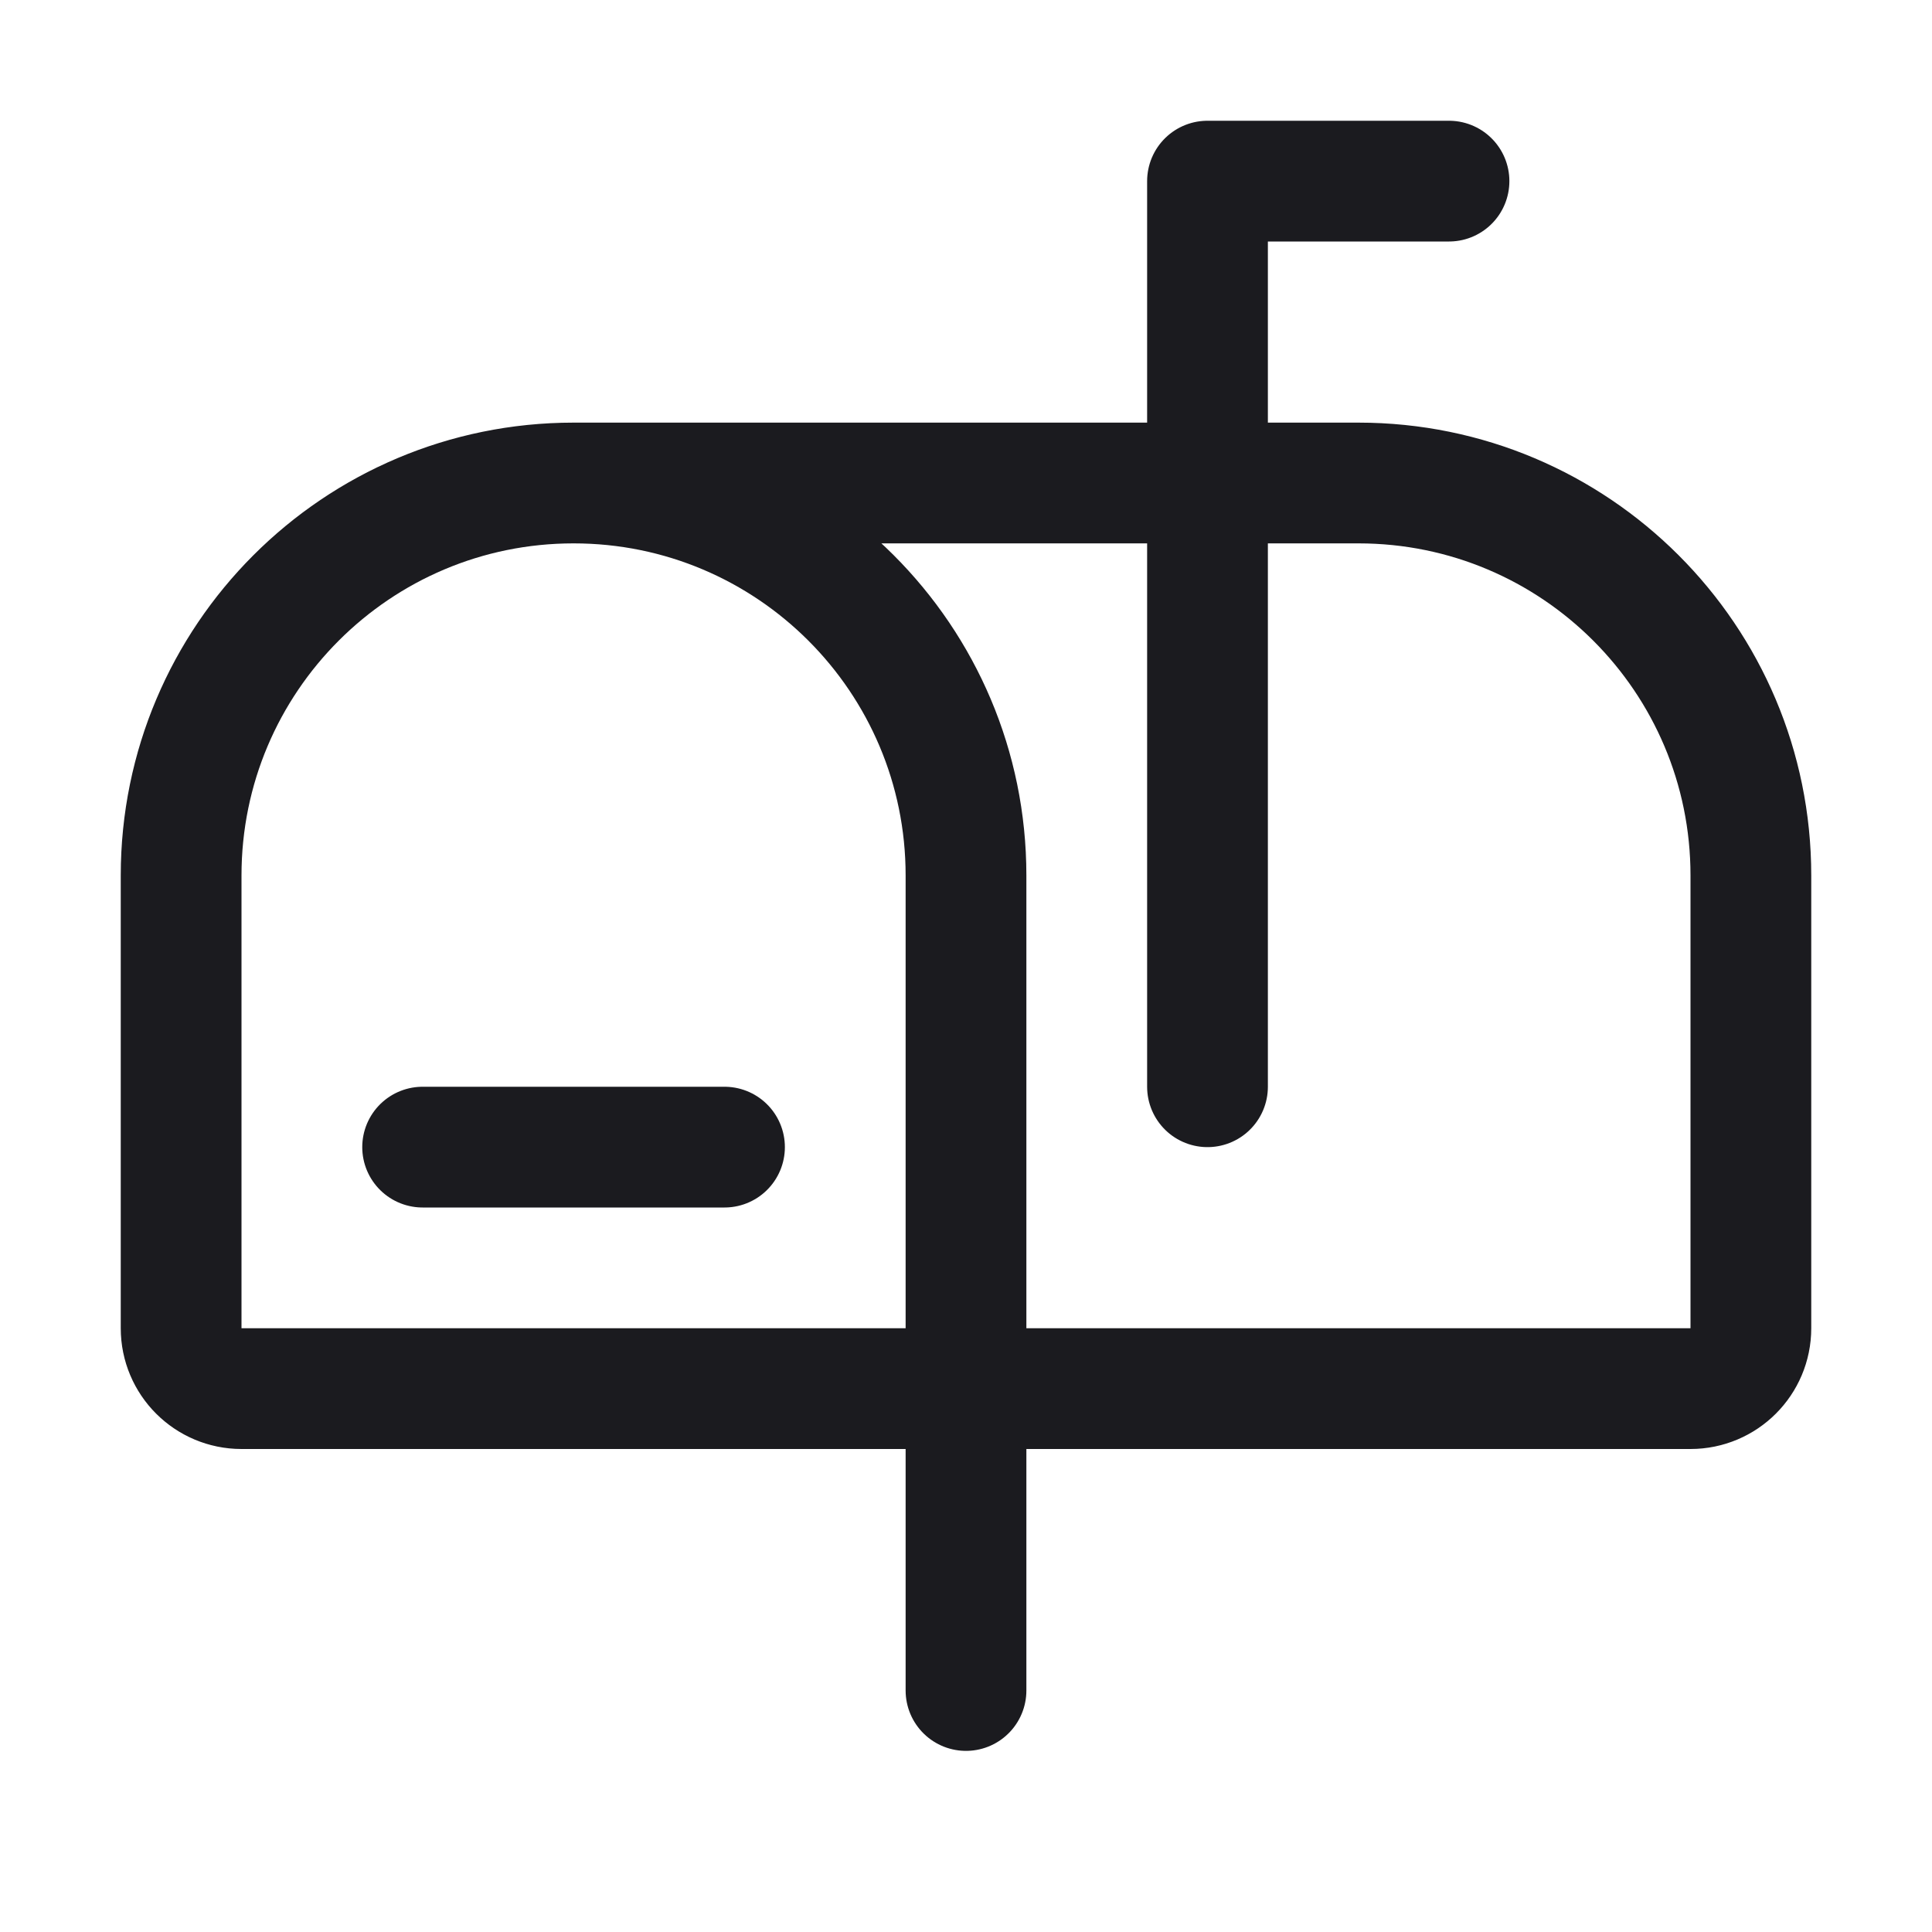
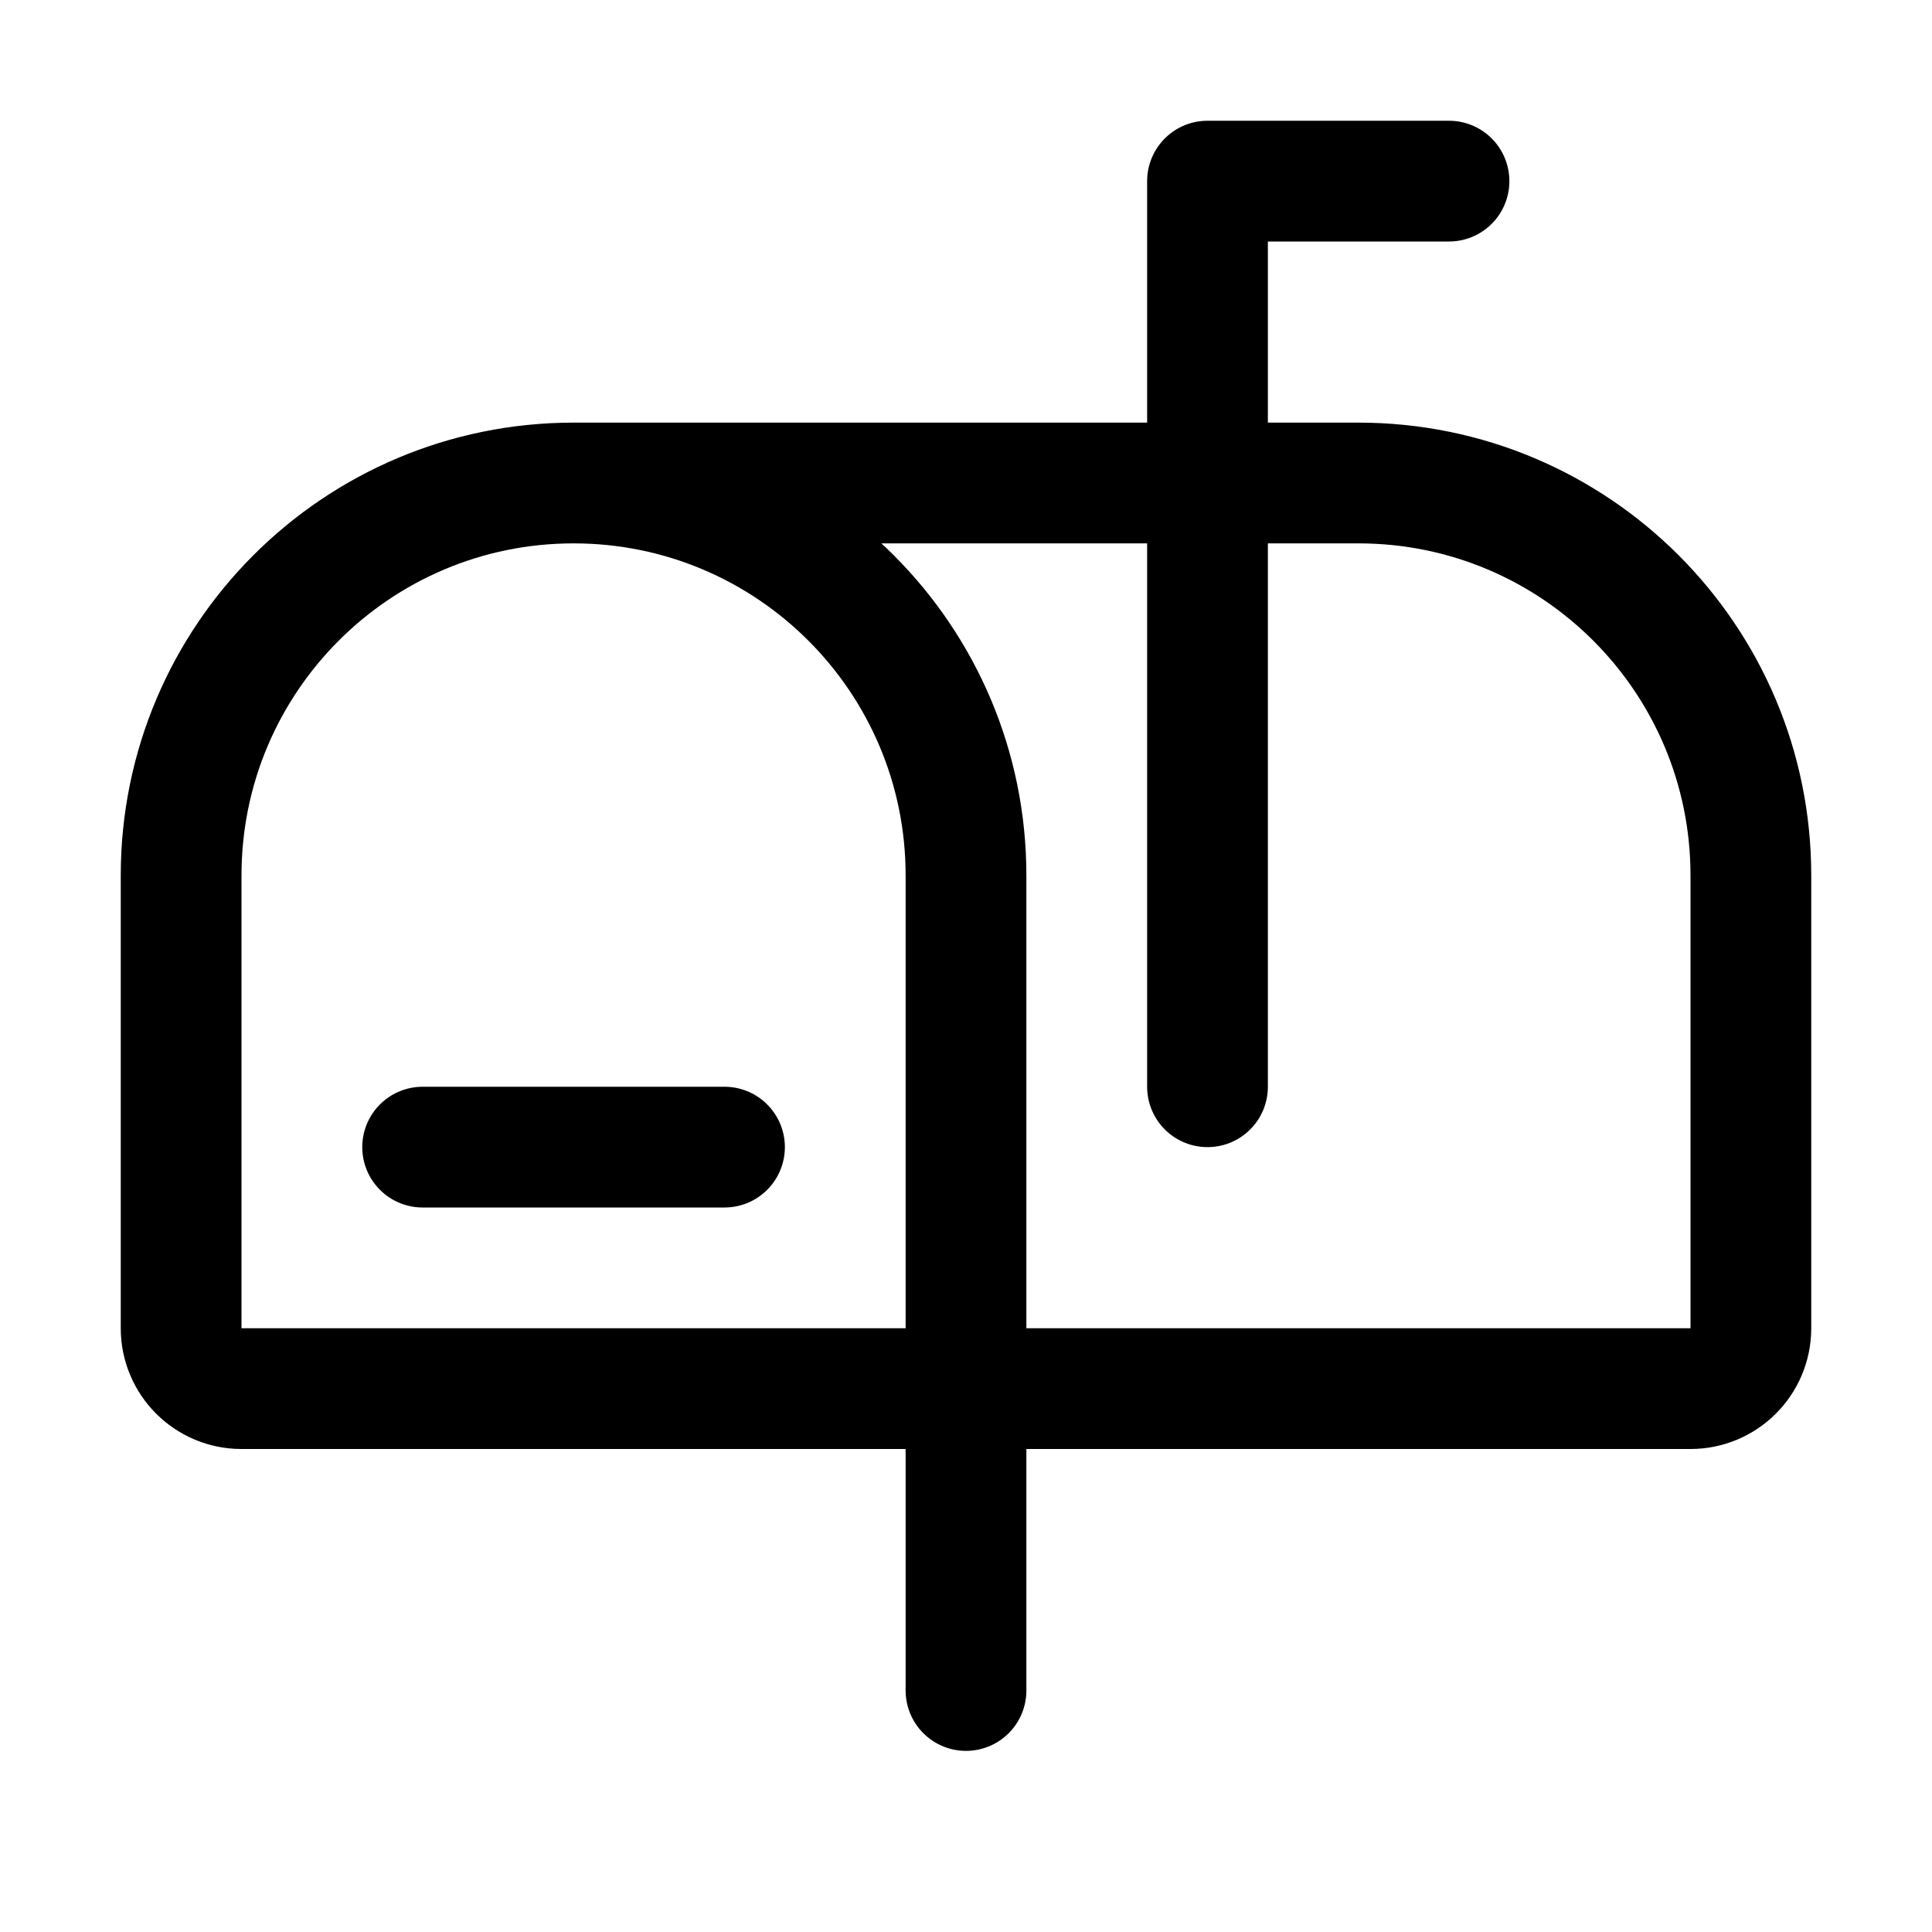
- <svg xmlns="http://www.w3.org/2000/svg" width="24" height="24" viewBox="0 0 24 24" fill="none">
-   <path d="M9 14.25H5.25M15 13.5V2.25h3M7.125 6h9.75a4.875 4.875 0 0 1 4.875 4.875V16.5a.75.75 0 0 1-.75.75h-9M7.125 6A4.875 4.875 0 0 1 12 10.875v6.375M7.125 6a4.875 4.875 0 0 0-4.875 4.875V16.5a.75.75 0 0 0 .75.75h9m0 0V21" stroke="#1B1B1F" stroke-width="1.5" stroke-linecap="round" stroke-linejoin="round" />
+ <svg xmlns="http://www.w3.org/2000/svg" width="24" height="24" fill="none" viewBox="0 0 24 24">
+   <path stroke="currentColor" stroke-linecap="round" stroke-linejoin="round" stroke-width="1.5" d="M9 14.25H5.25M15 13.5V2.25h3M7.125 6h9.75a4.875 4.875 0 0 1 4.875 4.875V16.5a.75.75 0 0 1-.75.75h-9M7.125 6A4.875 4.875 0 0 1 12 10.875v6.375M7.125 6a4.875 4.875 0 0 0-4.875 4.875V16.5a.75.75 0 0 0 .75.75h9m0 0V21" />
</svg>
